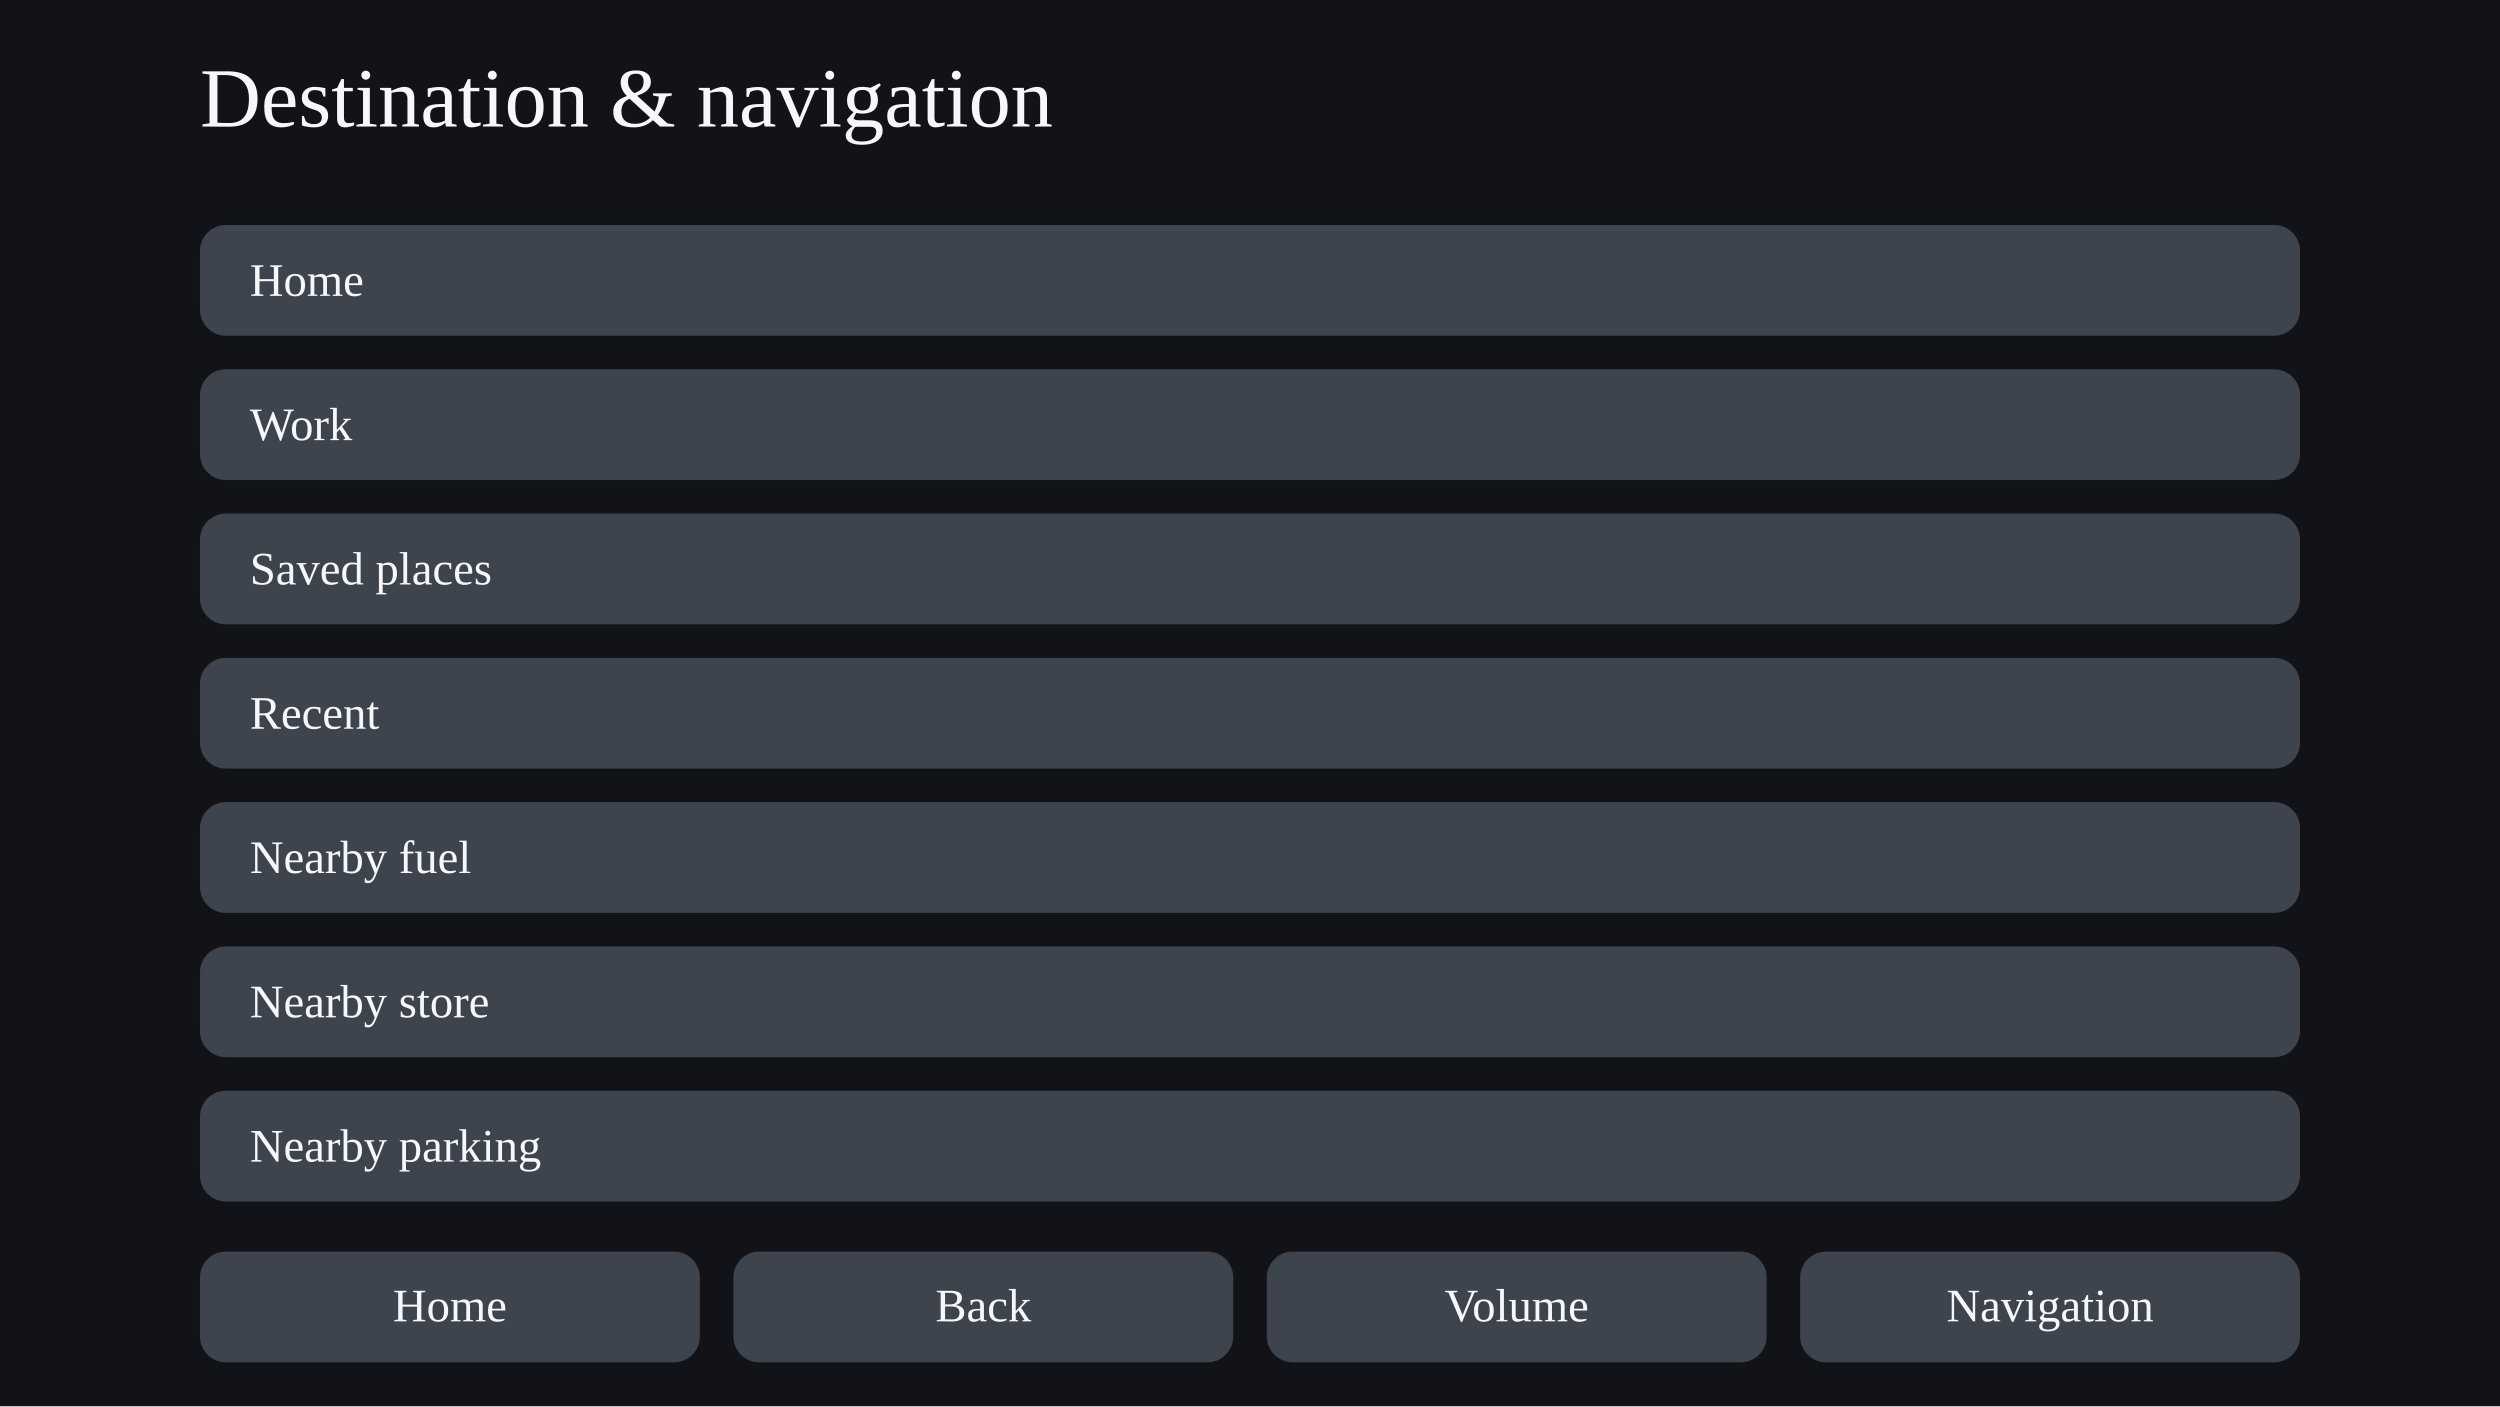
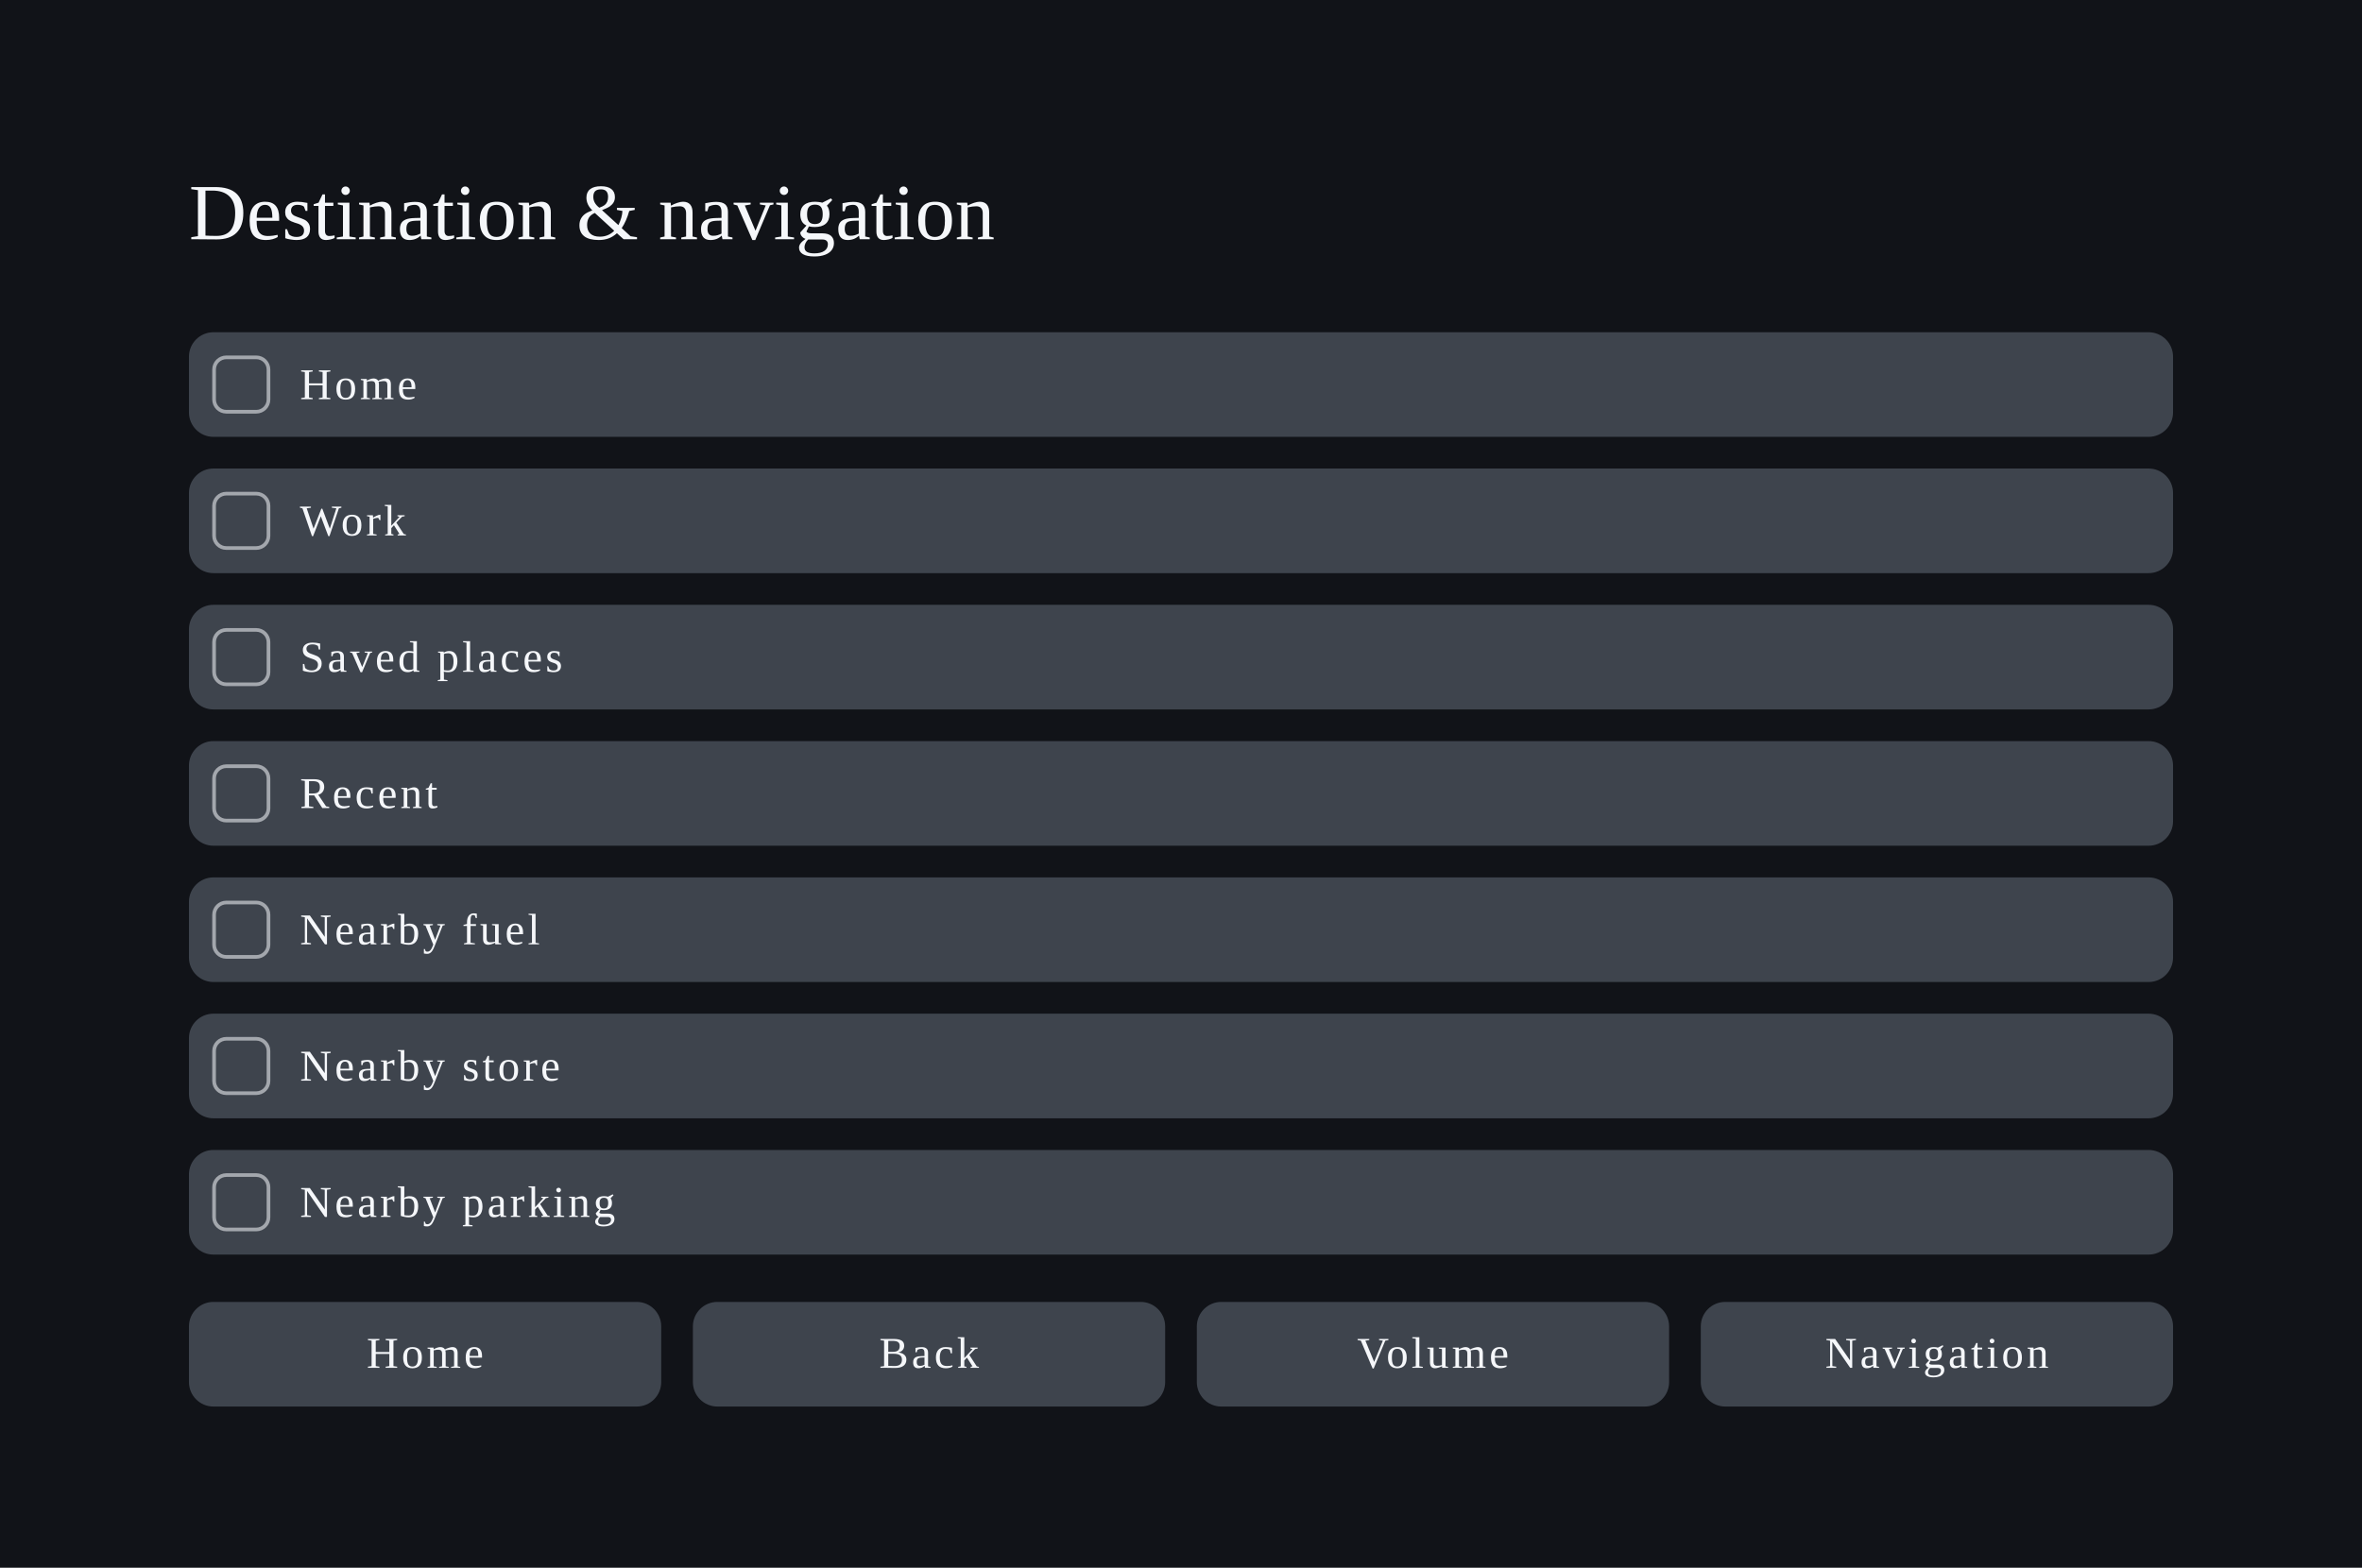
- <svg xmlns="http://www.w3.org/2000/svg" viewBox="0 0 771.91 434.2" role="img">
+ <svg xmlns="http://www.w3.org/2000/svg" viewBox="0 -39.13 771.91 512.46" role="img">
+   <rect x="0" y="-39.13" width="771.91" height="512.46" fill="#111318" />
  <g transform="translate(0.0 0)">
    <rect width="771.91" height="434.2" fill="#111318" />
    <text x="61.753" y="39.078" fill="#F5F7FA" font-size="26.052">Destination &amp; navigation</text>
    <rect x="61.75" y="69.47" width="648.41" height="34.2" rx="8" fill="#3E444D" />
-     <text x="77.14" y="91.358" fill="#F5F7FA" font-size="14.4">Home</text>
+     <rect x="69.96" y="77.68" width="17.78" height="17.78" rx="4" fill="none" stroke="#F5F7FA" stroke-width="1.2" stroke-opacity="0.55" />
+     <text x="98.0" y="91.358" fill="#F5F7FA" font-size="14.4" letter-spacing="0.07em">Home</text>
    <rect x="61.75" y="114.02" width="648.41" height="34.2" rx="8" fill="#3E444D" />
-     <text x="77.14" y="135.908" fill="#F5F7FA" font-size="14.4">Work</text>
+     <rect x="69.96" y="122.23" width="17.78" height="17.78" rx="4" fill="none" stroke="#F5F7FA" stroke-width="1.2" stroke-opacity="0.55" />
+     <text x="98.0" y="135.908" fill="#F5F7FA" font-size="14.4" letter-spacing="0.07em">Work</text>
    <rect x="61.75" y="158.57" width="648.41" height="34.2" rx="8" fill="#3E444D" />
-     <text x="77.14" y="180.458" fill="#F5F7FA" font-size="14.4">Saved places</text>
+     <rect x="69.96" y="166.78" width="17.78" height="17.78" rx="4" fill="none" stroke="#F5F7FA" stroke-width="1.2" stroke-opacity="0.55" />
+     <text x="98.0" y="180.458" fill="#F5F7FA" font-size="14.4" letter-spacing="0.07em">Saved places</text>
    <rect x="61.75" y="203.12" width="648.41" height="34.2" rx="8" fill="#3E444D" />
-     <text x="77.14" y="225.008" fill="#F5F7FA" font-size="14.4">Recent</text>
+     <rect x="69.96" y="211.33" width="17.78" height="17.78" rx="4" fill="none" stroke="#F5F7FA" stroke-width="1.2" stroke-opacity="0.55" />
+     <text x="98.0" y="225.008" fill="#F5F7FA" font-size="14.4" letter-spacing="0.07em">Recent</text>
    <rect x="61.75" y="247.67" width="648.41" height="34.2" rx="8" fill="#3E444D" />
-     <text x="77.14" y="269.558" fill="#F5F7FA" font-size="14.4">Nearby fuel</text>
+     <rect x="69.96" y="255.88" width="17.78" height="17.78" rx="4" fill="none" stroke="#F5F7FA" stroke-width="1.2" stroke-opacity="0.55" />
+     <text x="98.0" y="269.558" fill="#F5F7FA" font-size="14.4" letter-spacing="0.07em">Nearby fuel</text>
    <rect x="61.75" y="292.22" width="648.41" height="34.2" rx="8" fill="#3E444D" />
-     <text x="77.14" y="314.108" fill="#F5F7FA" font-size="14.4">Nearby store</text>
+     <rect x="69.96" y="300.43" width="17.78" height="17.78" rx="4" fill="none" stroke="#F5F7FA" stroke-width="1.2" stroke-opacity="0.55" />
+     <text x="98.0" y="314.108" fill="#F5F7FA" font-size="14.4" letter-spacing="0.07em">Nearby store</text>
    <rect x="61.75" y="336.77" width="648.41" height="34.2" rx="8" fill="#3E444D" />
-     <text x="77.14" y="358.658" fill="#F5F7FA" font-size="14.4">Nearby parking</text>
+     <rect x="69.96" y="344.98" width="17.78" height="17.78" rx="4" fill="none" stroke="#F5F7FA" stroke-width="1.2" stroke-opacity="0.55" />
+     <text x="98.0" y="358.658" fill="#F5F7FA" font-size="14.4" letter-spacing="0.07em">Nearby parking</text>
    <rect x="61.75" y="386.44" width="154.34" height="34.2" rx="8" fill="#3E444D" />
-     <text x="138.92" y="407.986" text-anchor="middle" fill="#F5F7FA" font-size="14.4">Home</text>
+     <text x="138.92" y="407.986" text-anchor="middle" fill="#F5F7FA" font-size="14.4" letter-spacing="0.07em">Home</text>
    <rect x="226.44" y="386.44" width="154.34" height="34.2" rx="8" fill="#3E444D" />
-     <text x="303.61" y="407.986" text-anchor="middle" fill="#F5F7FA" font-size="14.4">Back</text>
+     <text x="303.61" y="407.986" text-anchor="middle" fill="#F5F7FA" font-size="14.4" letter-spacing="0.07em">Back</text>
    <rect x="391.13" y="386.44" width="154.34" height="34.2" rx="8" fill="#3E444D" />
-     <text x="468.3" y="407.986" text-anchor="middle" fill="#F5F7FA" font-size="14.4">Volume</text>
+     <text x="468.3" y="407.986" text-anchor="middle" fill="#F5F7FA" font-size="14.4" letter-spacing="0.07em">Volume</text>
    <rect x="555.82" y="386.44" width="154.34" height="34.2" rx="8" fill="#3E444D" />
-     <text x="632.99" y="407.986" text-anchor="middle" fill="#F5F7FA" font-size="14.4">Navigation</text>
+     <text x="632.99" y="407.986" text-anchor="middle" fill="#F5F7FA" font-size="14.4" letter-spacing="0.07em">Navigation</text>
  </g>
</svg>
